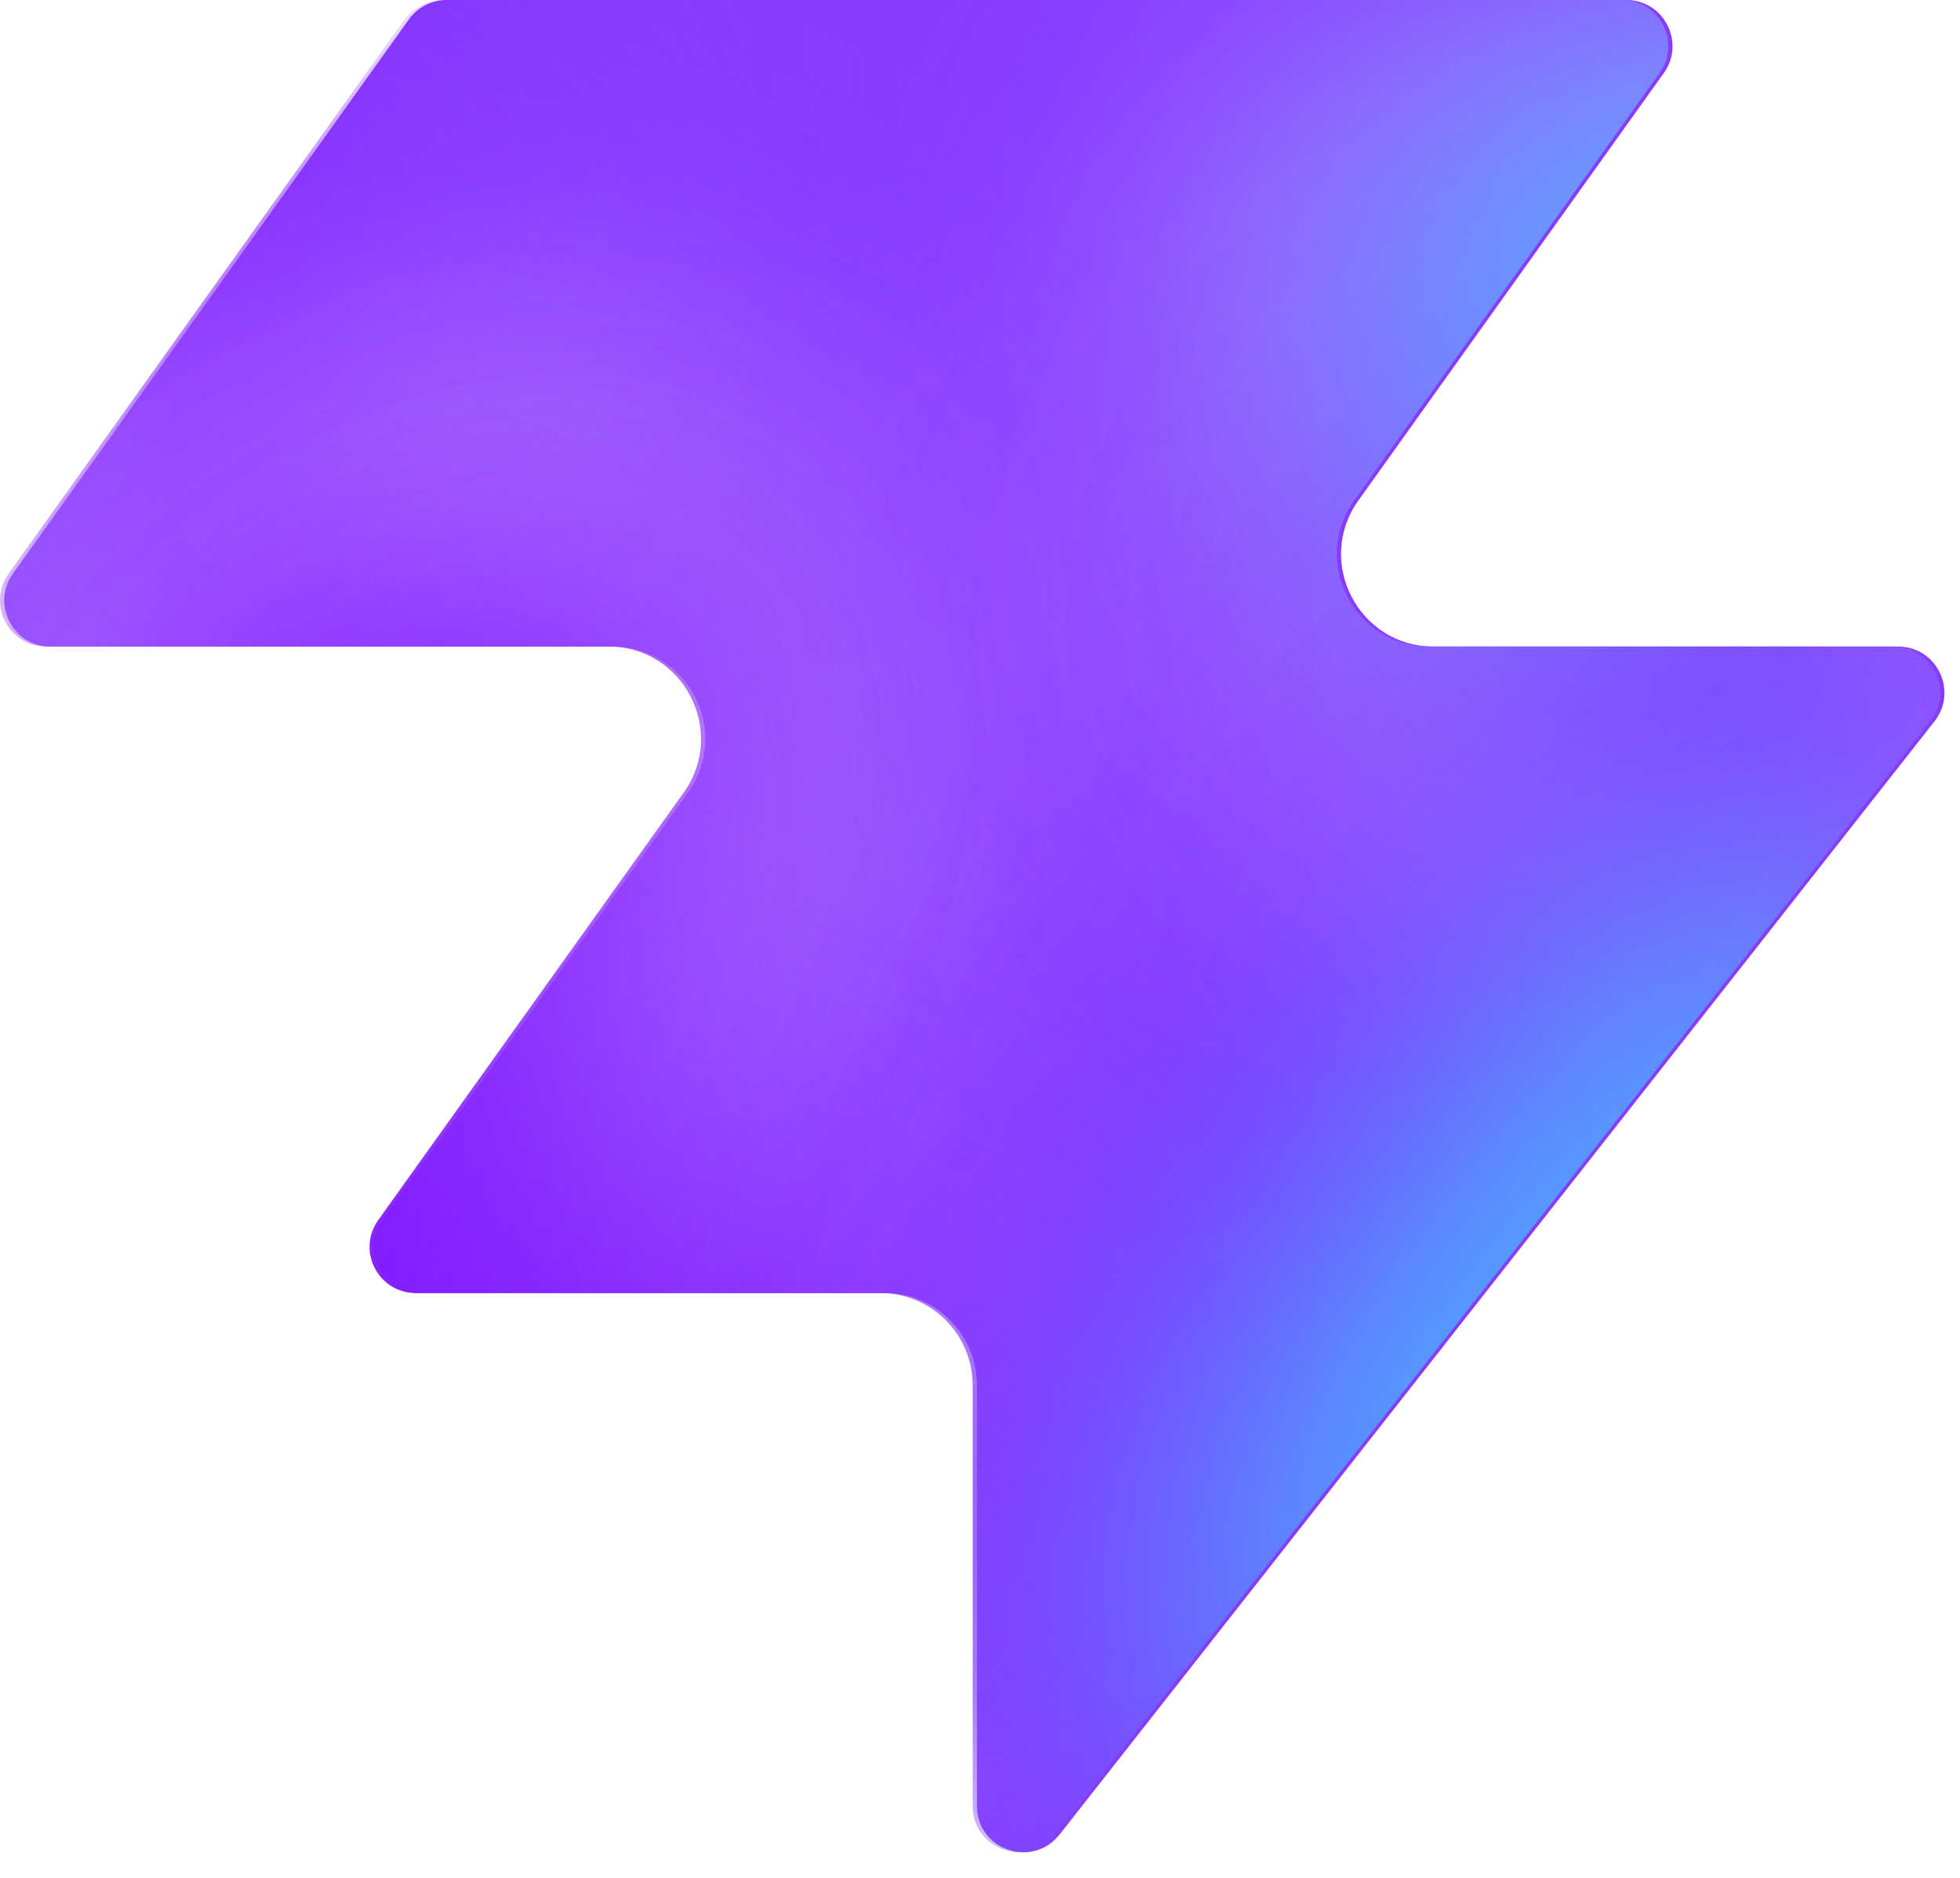
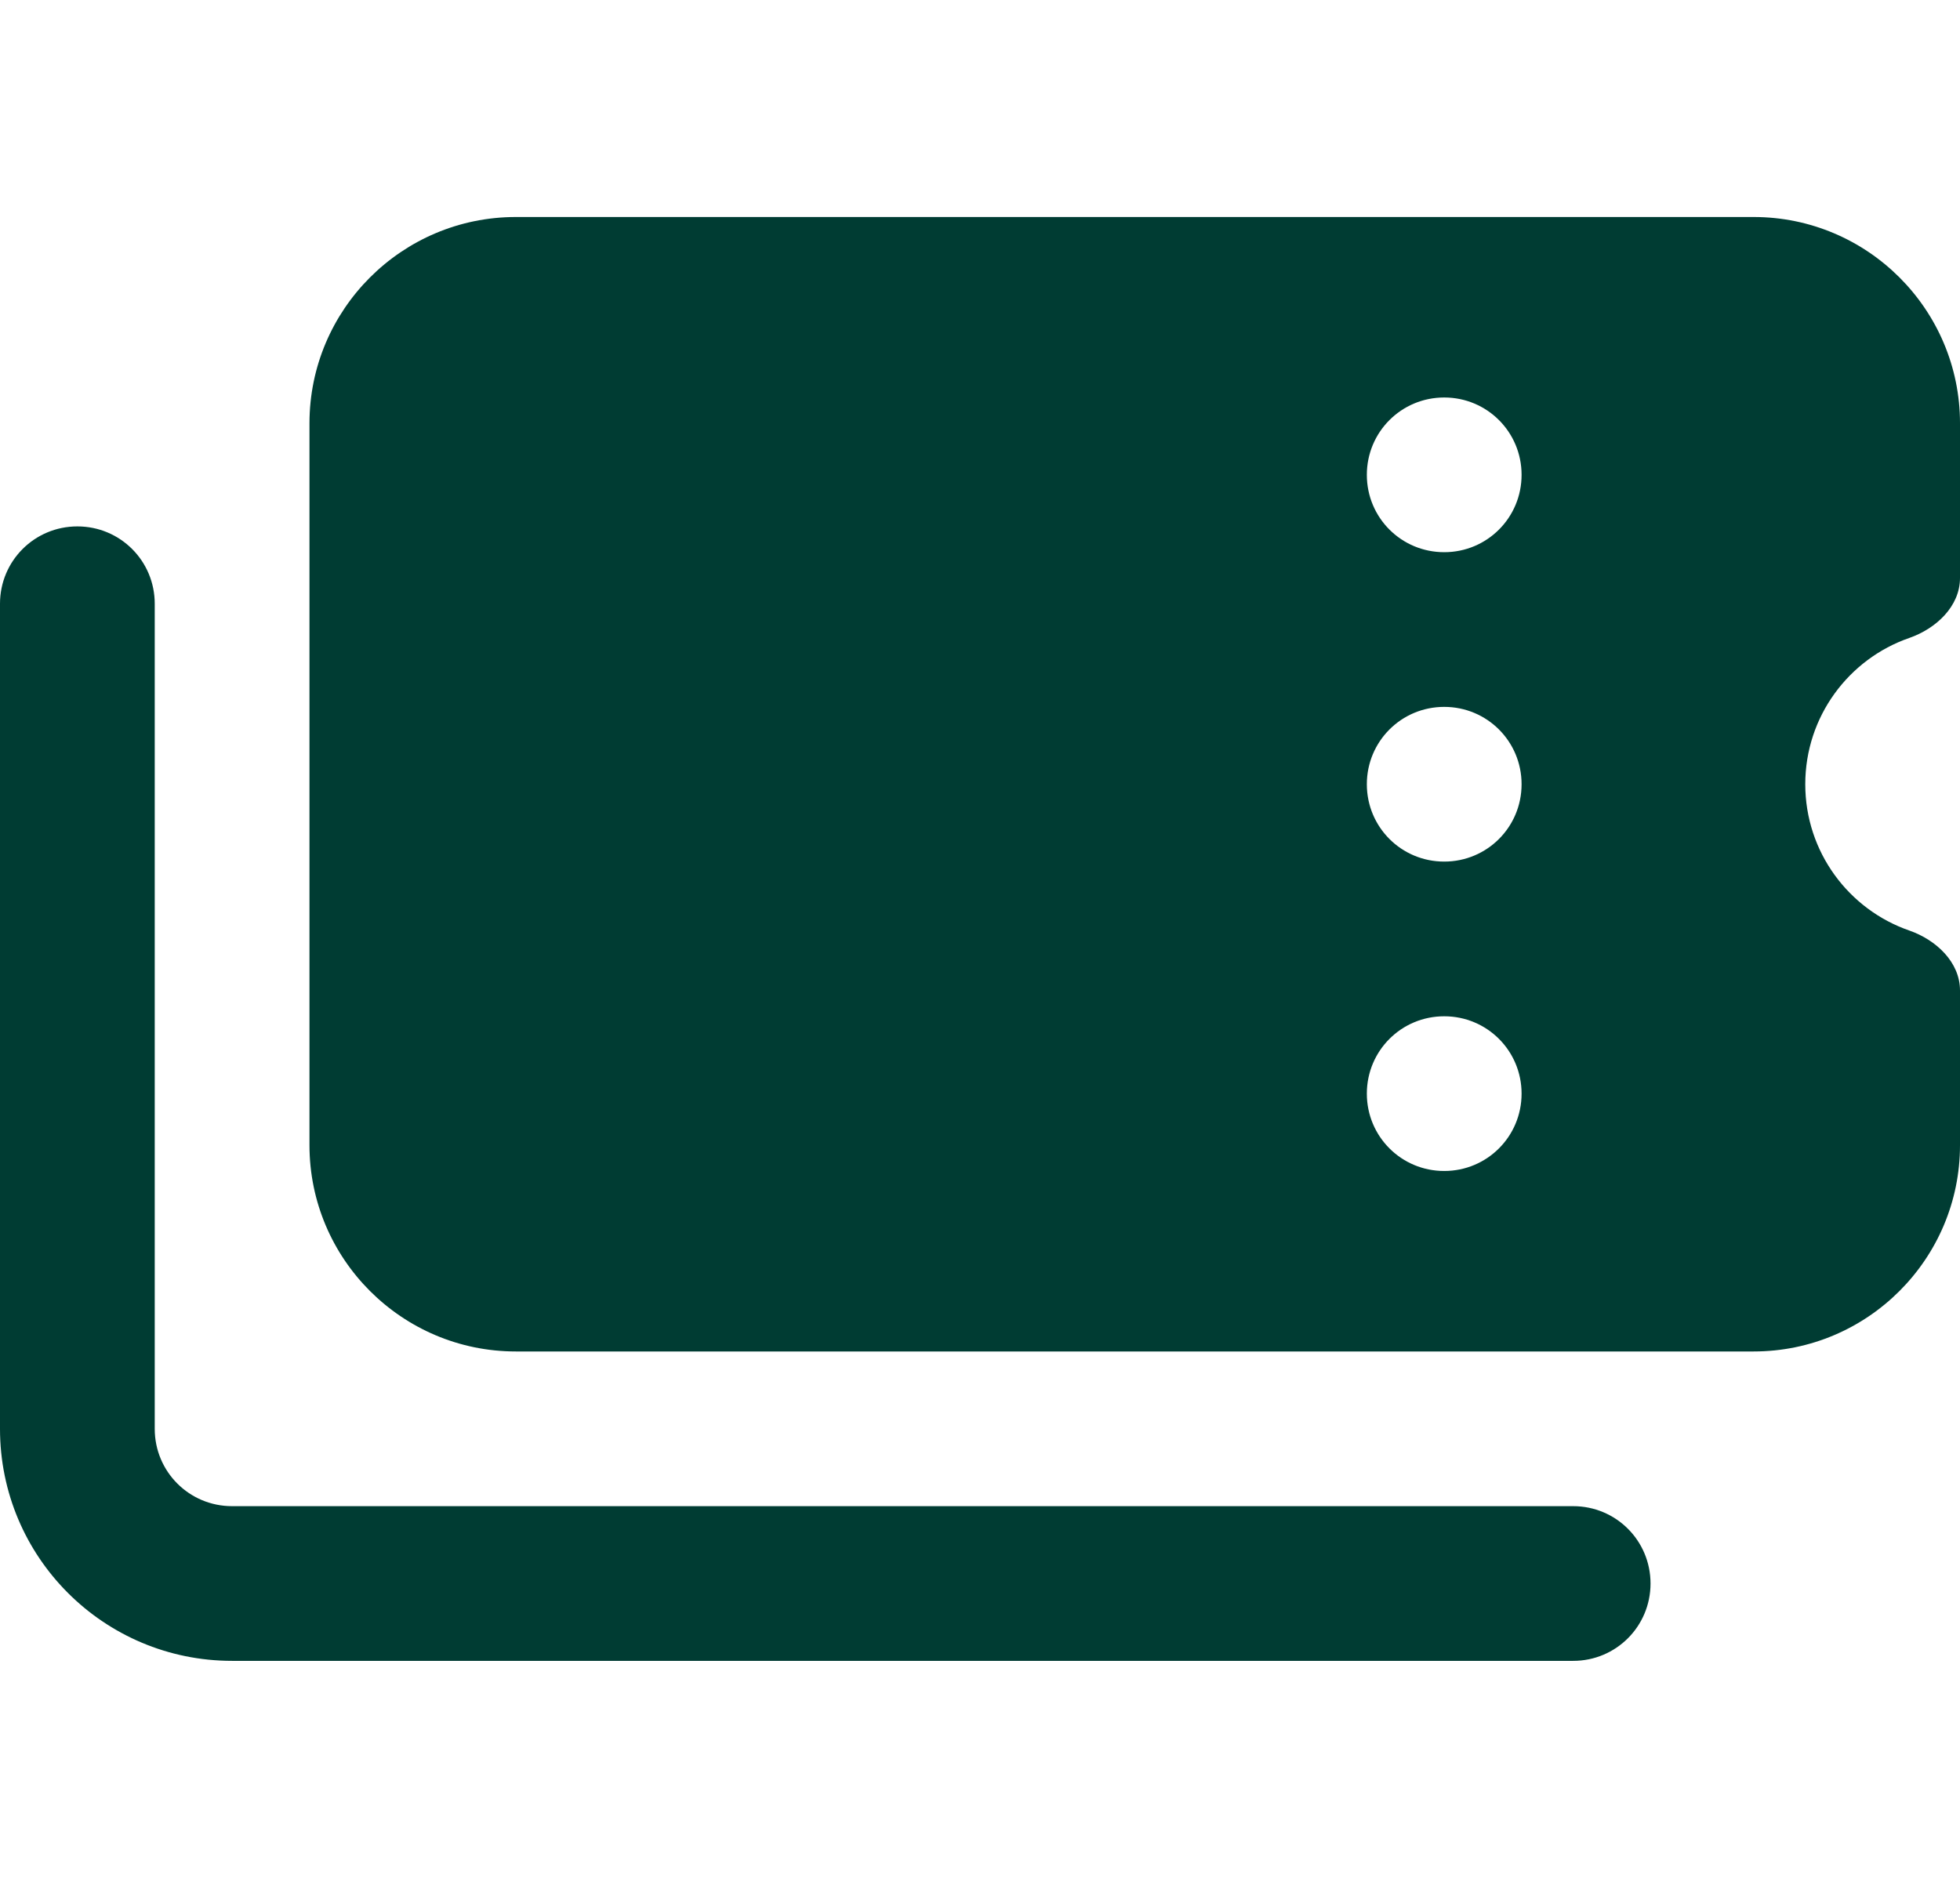
- <svg xmlns="http://www.w3.org/2000/svg" width="48" height="46" fill="none" viewBox="0 0 48 46">
-   <path fill="#863bff" d="M25.946 44.938c-.664.845-2.021.375-2.021-.698V33.937a2.26 2.26 0 0 0-2.262-2.262H10.287c-.92 0-1.456-1.04-.92-1.788l7.48-10.471c1.07-1.497 0-3.578-1.842-3.578H1.237c-.92 0-1.456-1.04-.92-1.788L10.013.474c.214-.297.556-.474.92-.474h28.894c.92 0 1.456 1.04.92 1.788l-7.48 10.471c-1.07 1.498 0 3.579 1.842 3.579h11.377c.943 0 1.473 1.088.89 1.83L25.947 44.94z" style="fill:#863bff;fill:color(display-p3 .525 .23 1);fill-opacity:1" />
-   <mask id="a" width="48" height="46" x="0" y="0" maskUnits="userSpaceOnUse" style="mask-type:alpha">
-     <path fill="#000" d="M25.842 44.938c-.664.844-2.021.375-2.021-.698V33.937a2.26 2.26 0 0 0-2.262-2.262H10.183c-.92 0-1.456-1.04-.92-1.788l7.48-10.471c1.07-1.498 0-3.579-1.842-3.579H1.133c-.92 0-1.456-1.04-.92-1.787L9.91.473c.214-.297.556-.474.92-.474h28.894c.92 0 1.456 1.04.92 1.788l-7.48 10.471c-1.07 1.498 0 3.578 1.842 3.578h11.377c.943 0 1.473 1.088.89 1.832L25.843 44.94z" style="fill:#000;fill-opacity:1" />
-   </mask>
-   <g mask="url(#a)">
-     <g filter="url(#b)">
-       <ellipse cx="5.508" cy="14.704" fill="#ede6ff" rx="5.508" ry="14.704" style="fill:#ede6ff;fill:color(display-p3 .927 .903 1);fill-opacity:1" transform="matrix(.00324 1 1 -.00324 -4.47 31.516)" />
-     </g>
-     <g filter="url(#c)">
-       <ellipse cx="10.399" cy="29.851" fill="#ede6ff" rx="10.399" ry="29.851" style="fill:#ede6ff;fill:color(display-p3 .927 .903 1);fill-opacity:1" transform="matrix(.00324 1 1 -.00324 -39.328 7.883)" />
-     </g>
-     <g filter="url(#d)">
-       <ellipse cx="5.508" cy="30.487" fill="#7e14ff" rx="5.508" ry="30.487" style="fill:#7e14ff;fill:color(display-p3 .492 .077 1);fill-opacity:1" transform="rotate(89.814 -25.913 -14.639)scale(1 -1)" />
-     </g>
-     <g filter="url(#e)">
-       <ellipse cx="5.508" cy="30.599" fill="#7e14ff" rx="5.508" ry="30.599" style="fill:#7e14ff;fill:color(display-p3 .492 .077 1);fill-opacity:1" transform="rotate(89.814 -32.644 -3.334)scale(1 -1)" />
-     </g>
-     <g filter="url(#f)">
-       <ellipse cx="5.508" cy="30.599" fill="#7e14ff" rx="5.508" ry="30.599" style="fill:#7e14ff;fill:color(display-p3 .492 .077 1);fill-opacity:1" transform="matrix(.00324 1 1 -.00324 -34.34 30.47)" />
-     </g>
-     <g filter="url(#g)">
-       <ellipse cx="14.072" cy="22.078" fill="#ede6ff" rx="14.072" ry="22.078" style="fill:#ede6ff;fill:color(display-p3 .927 .903 1);fill-opacity:1" transform="rotate(93.35 24.506 48.493)scale(-1 1)" />
-     </g>
-     <g filter="url(#h)">
-       <ellipse cx="3.47" cy="21.501" fill="#7e14ff" rx="3.47" ry="21.501" style="fill:#7e14ff;fill:color(display-p3 .492 .077 1);fill-opacity:1" transform="rotate(89.009 28.708 47.59)scale(-1 1)" />
-     </g>
-     <g filter="url(#i)">
-       <ellipse cx="3.47" cy="21.501" fill="#7e14ff" rx="3.47" ry="21.501" style="fill:#7e14ff;fill:color(display-p3 .492 .077 1);fill-opacity:1" transform="rotate(89.009 28.708 47.59)scale(-1 1)" />
-     </g>
-     <g filter="url(#j)">
-       <ellipse cx=".387" cy="8.972" fill="#7e14ff" rx="4.407" ry="29.108" style="fill:#7e14ff;fill:color(display-p3 .492 .077 1);fill-opacity:1" transform="rotate(39.51 .387 8.972)" />
-     </g>
-     <g filter="url(#k)">
-       <ellipse cx="47.523" cy="-6.092" fill="#7e14ff" rx="4.407" ry="29.108" style="fill:#7e14ff;fill:color(display-p3 .492 .077 1);fill-opacity:1" transform="rotate(37.892 47.523 -6.092)" />
-     </g>
-     <g filter="url(#l)">
-       <ellipse cx="41.412" cy="6.333" fill="#47bfff" rx="5.971" ry="9.665" style="fill:#47bfff;fill:color(display-p3 .28 .748 1);fill-opacity:1" transform="rotate(37.892 41.412 6.333)" />
-     </g>
-     <g filter="url(#m)">
-       <ellipse cx="-1.879" cy="38.332" fill="#7e14ff" rx="4.407" ry="29.108" style="fill:#7e14ff;fill:color(display-p3 .492 .077 1);fill-opacity:1" transform="rotate(37.892 -1.88 38.332)" />
-     </g>
-     <g filter="url(#n)">
-       <ellipse cx="-1.879" cy="38.332" fill="#7e14ff" rx="4.407" ry="29.108" style="fill:#7e14ff;fill:color(display-p3 .492 .077 1);fill-opacity:1" transform="rotate(37.892 -1.88 38.332)" />
-     </g>
-     <g filter="url(#o)">
-       <ellipse cx="35.651" cy="29.907" fill="#7e14ff" rx="4.407" ry="29.108" style="fill:#7e14ff;fill:color(display-p3 .492 .077 1);fill-opacity:1" transform="rotate(37.892 35.651 29.907)" />
-     </g>
-     <g filter="url(#p)">
-       <ellipse cx="38.418" cy="32.4" fill="#47bfff" rx="5.971" ry="15.297" style="fill:#47bfff;fill:color(display-p3 .28 .748 1);fill-opacity:1" transform="rotate(37.892 38.418 32.4)" />
-     </g>
-   </g>
-   <defs>
-     <filter id="b" width="60.045" height="41.654" x="-19.77" y="16.149" color-interpolation-filters="sRGB" filterUnits="userSpaceOnUse">
-       <feFlood flood-opacity="0" result="BackgroundImageFix" />
-       <feBlend in="SourceGraphic" in2="BackgroundImageFix" result="shape" />
-       <feGaussianBlur result="effect1_foregroundBlur_2002_17158" stdDeviation="7.659" />
-     </filter>
-     <filter id="c" width="90.34" height="51.437" x="-54.613" y="-7.533" color-interpolation-filters="sRGB" filterUnits="userSpaceOnUse">
-       <feFlood flood-opacity="0" result="BackgroundImageFix" />
-       <feBlend in="SourceGraphic" in2="BackgroundImageFix" result="shape" />
-       <feGaussianBlur result="effect1_foregroundBlur_2002_17158" stdDeviation="7.659" />
-     </filter>
-     <filter id="d" width="79.355" height="29.4" x="-49.64" y="2.03" color-interpolation-filters="sRGB" filterUnits="userSpaceOnUse">
-       <feFlood flood-opacity="0" result="BackgroundImageFix" />
-       <feBlend in="SourceGraphic" in2="BackgroundImageFix" result="shape" />
-       <feGaussianBlur result="effect1_foregroundBlur_2002_17158" stdDeviation="4.596" />
-     </filter>
-     <filter id="e" width="79.579" height="29.4" x="-45.045" y="20.029" color-interpolation-filters="sRGB" filterUnits="userSpaceOnUse">
-       <feFlood flood-opacity="0" result="BackgroundImageFix" />
-       <feBlend in="SourceGraphic" in2="BackgroundImageFix" result="shape" />
-       <feGaussianBlur result="effect1_foregroundBlur_2002_17158" stdDeviation="4.596" />
-     </filter>
-     <filter id="f" width="79.579" height="29.4" x="-43.513" y="21.178" color-interpolation-filters="sRGB" filterUnits="userSpaceOnUse">
-       <feFlood flood-opacity="0" result="BackgroundImageFix" />
-       <feBlend in="SourceGraphic" in2="BackgroundImageFix" result="shape" />
-       <feGaussianBlur result="effect1_foregroundBlur_2002_17158" stdDeviation="4.596" />
-     </filter>
-     <filter id="g" width="74.749" height="58.852" x="15.756" y="-17.901" color-interpolation-filters="sRGB" filterUnits="userSpaceOnUse">
-       <feFlood flood-opacity="0" result="BackgroundImageFix" />
-       <feBlend in="SourceGraphic" in2="BackgroundImageFix" result="shape" />
-       <feGaussianBlur result="effect1_foregroundBlur_2002_17158" stdDeviation="7.659" />
-     </filter>
-     <filter id="h" width="61.377" height="25.362" x="23.548" y="2.284" color-interpolation-filters="sRGB" filterUnits="userSpaceOnUse">
-       <feFlood flood-opacity="0" result="BackgroundImageFix" />
-       <feBlend in="SourceGraphic" in2="BackgroundImageFix" result="shape" />
-       <feGaussianBlur result="effect1_foregroundBlur_2002_17158" stdDeviation="4.596" />
-     </filter>
-     <filter id="i" width="61.377" height="25.362" x="23.548" y="2.284" color-interpolation-filters="sRGB" filterUnits="userSpaceOnUse">
-       <feFlood flood-opacity="0" result="BackgroundImageFix" />
-       <feBlend in="SourceGraphic" in2="BackgroundImageFix" result="shape" />
-       <feGaussianBlur result="effect1_foregroundBlur_2002_17158" stdDeviation="4.596" />
-     </filter>
-     <filter id="j" width="56.045" height="63.649" x="-27.636" y="-22.853" color-interpolation-filters="sRGB" filterUnits="userSpaceOnUse">
-       <feFlood flood-opacity="0" result="BackgroundImageFix" />
-       <feBlend in="SourceGraphic" in2="BackgroundImageFix" result="shape" />
-       <feGaussianBlur result="effect1_foregroundBlur_2002_17158" stdDeviation="4.596" />
-     </filter>
-     <filter id="k" width="54.814" height="64.646" x="20.116" y="-38.415" color-interpolation-filters="sRGB" filterUnits="userSpaceOnUse">
-       <feFlood flood-opacity="0" result="BackgroundImageFix" />
-       <feBlend in="SourceGraphic" in2="BackgroundImageFix" result="shape" />
-       <feGaussianBlur result="effect1_foregroundBlur_2002_17158" stdDeviation="4.596" />
-     </filter>
-     <filter id="l" width="33.541" height="35.313" x="24.641" y="-11.323" color-interpolation-filters="sRGB" filterUnits="userSpaceOnUse">
-       <feFlood flood-opacity="0" result="BackgroundImageFix" />
-       <feBlend in="SourceGraphic" in2="BackgroundImageFix" result="shape" />
-       <feGaussianBlur result="effect1_foregroundBlur_2002_17158" stdDeviation="4.596" />
-     </filter>
-     <filter id="m" width="54.814" height="64.646" x="-29.286" y="6.009" color-interpolation-filters="sRGB" filterUnits="userSpaceOnUse">
-       <feFlood flood-opacity="0" result="BackgroundImageFix" />
-       <feBlend in="SourceGraphic" in2="BackgroundImageFix" result="shape" />
-       <feGaussianBlur result="effect1_foregroundBlur_2002_17158" stdDeviation="4.596" />
-     </filter>
-     <filter id="n" width="54.814" height="64.646" x="-29.286" y="6.009" color-interpolation-filters="sRGB" filterUnits="userSpaceOnUse">
-       <feFlood flood-opacity="0" result="BackgroundImageFix" />
-       <feBlend in="SourceGraphic" in2="BackgroundImageFix" result="shape" />
-       <feGaussianBlur result="effect1_foregroundBlur_2002_17158" stdDeviation="4.596" />
-     </filter>
-     <filter id="o" width="54.814" height="64.646" x="8.244" y="-2.416" color-interpolation-filters="sRGB" filterUnits="userSpaceOnUse">
-       <feFlood flood-opacity="0" result="BackgroundImageFix" />
-       <feBlend in="SourceGraphic" in2="BackgroundImageFix" result="shape" />
-       <feGaussianBlur result="effect1_foregroundBlur_2002_17158" stdDeviation="4.596" />
-     </filter>
-     <filter id="p" width="39.409" height="43.623" x="18.713" y="10.588" color-interpolation-filters="sRGB" filterUnits="userSpaceOnUse">
-       <feFlood flood-opacity="0" result="BackgroundImageFix" />
-       <feBlend in="SourceGraphic" in2="BackgroundImageFix" result="shape" />
-       <feGaussianBlur result="effect1_foregroundBlur_2002_17158" stdDeviation="4.596" />
-     </filter>
-   </defs>
+ <svg xmlns="http://www.w3.org/2000/svg" width="48" height="46" viewBox="0 0 608 448" fill="none">
+   <path d="M160 0C124.7 0 96 28.7 96 64V288C96 323.3 124.7 352 160 352H544C579.3 352 608 323.3 608 288V240C608 231.2 600.6 224.3 592.3 221.4C573.5 214.9 560 197 560 176C560 155 573.5 137.1 592.3 130.6C600.6 127.7 608 120.8 608 112V64C608 28.7 579.3 0 544 0H160ZM424 272C424 258.7 434.7 248 448 248C461.3 248 472 258.7 472 272C472 285.3 461.3 296 448 296C434.7 296 424 285.3 424 272ZM448 152C461.3 152 472 162.7 472 176C472 189.3 461.3 200 448 200C434.7 200 424 189.3 424 176C424 162.7 434.7 152 448 152ZM424 80C424 66.7 434.7 56 448 56C461.3 56 472 66.7 472 80C472 93.3 461.3 104 448 104C434.7 104 424 93.3 424 80ZM48 120C48 106.7 37.3 96 24 96C10.7 96 0 106.7 0 120V376C0 415.8 32.2 448 72 448H488C501.3 448 512 437.3 512 424C512 410.7 501.3 400 488 400H72C58.7 400 48 389.3 48 376V120Z" fill="#003C33" />
</svg>
